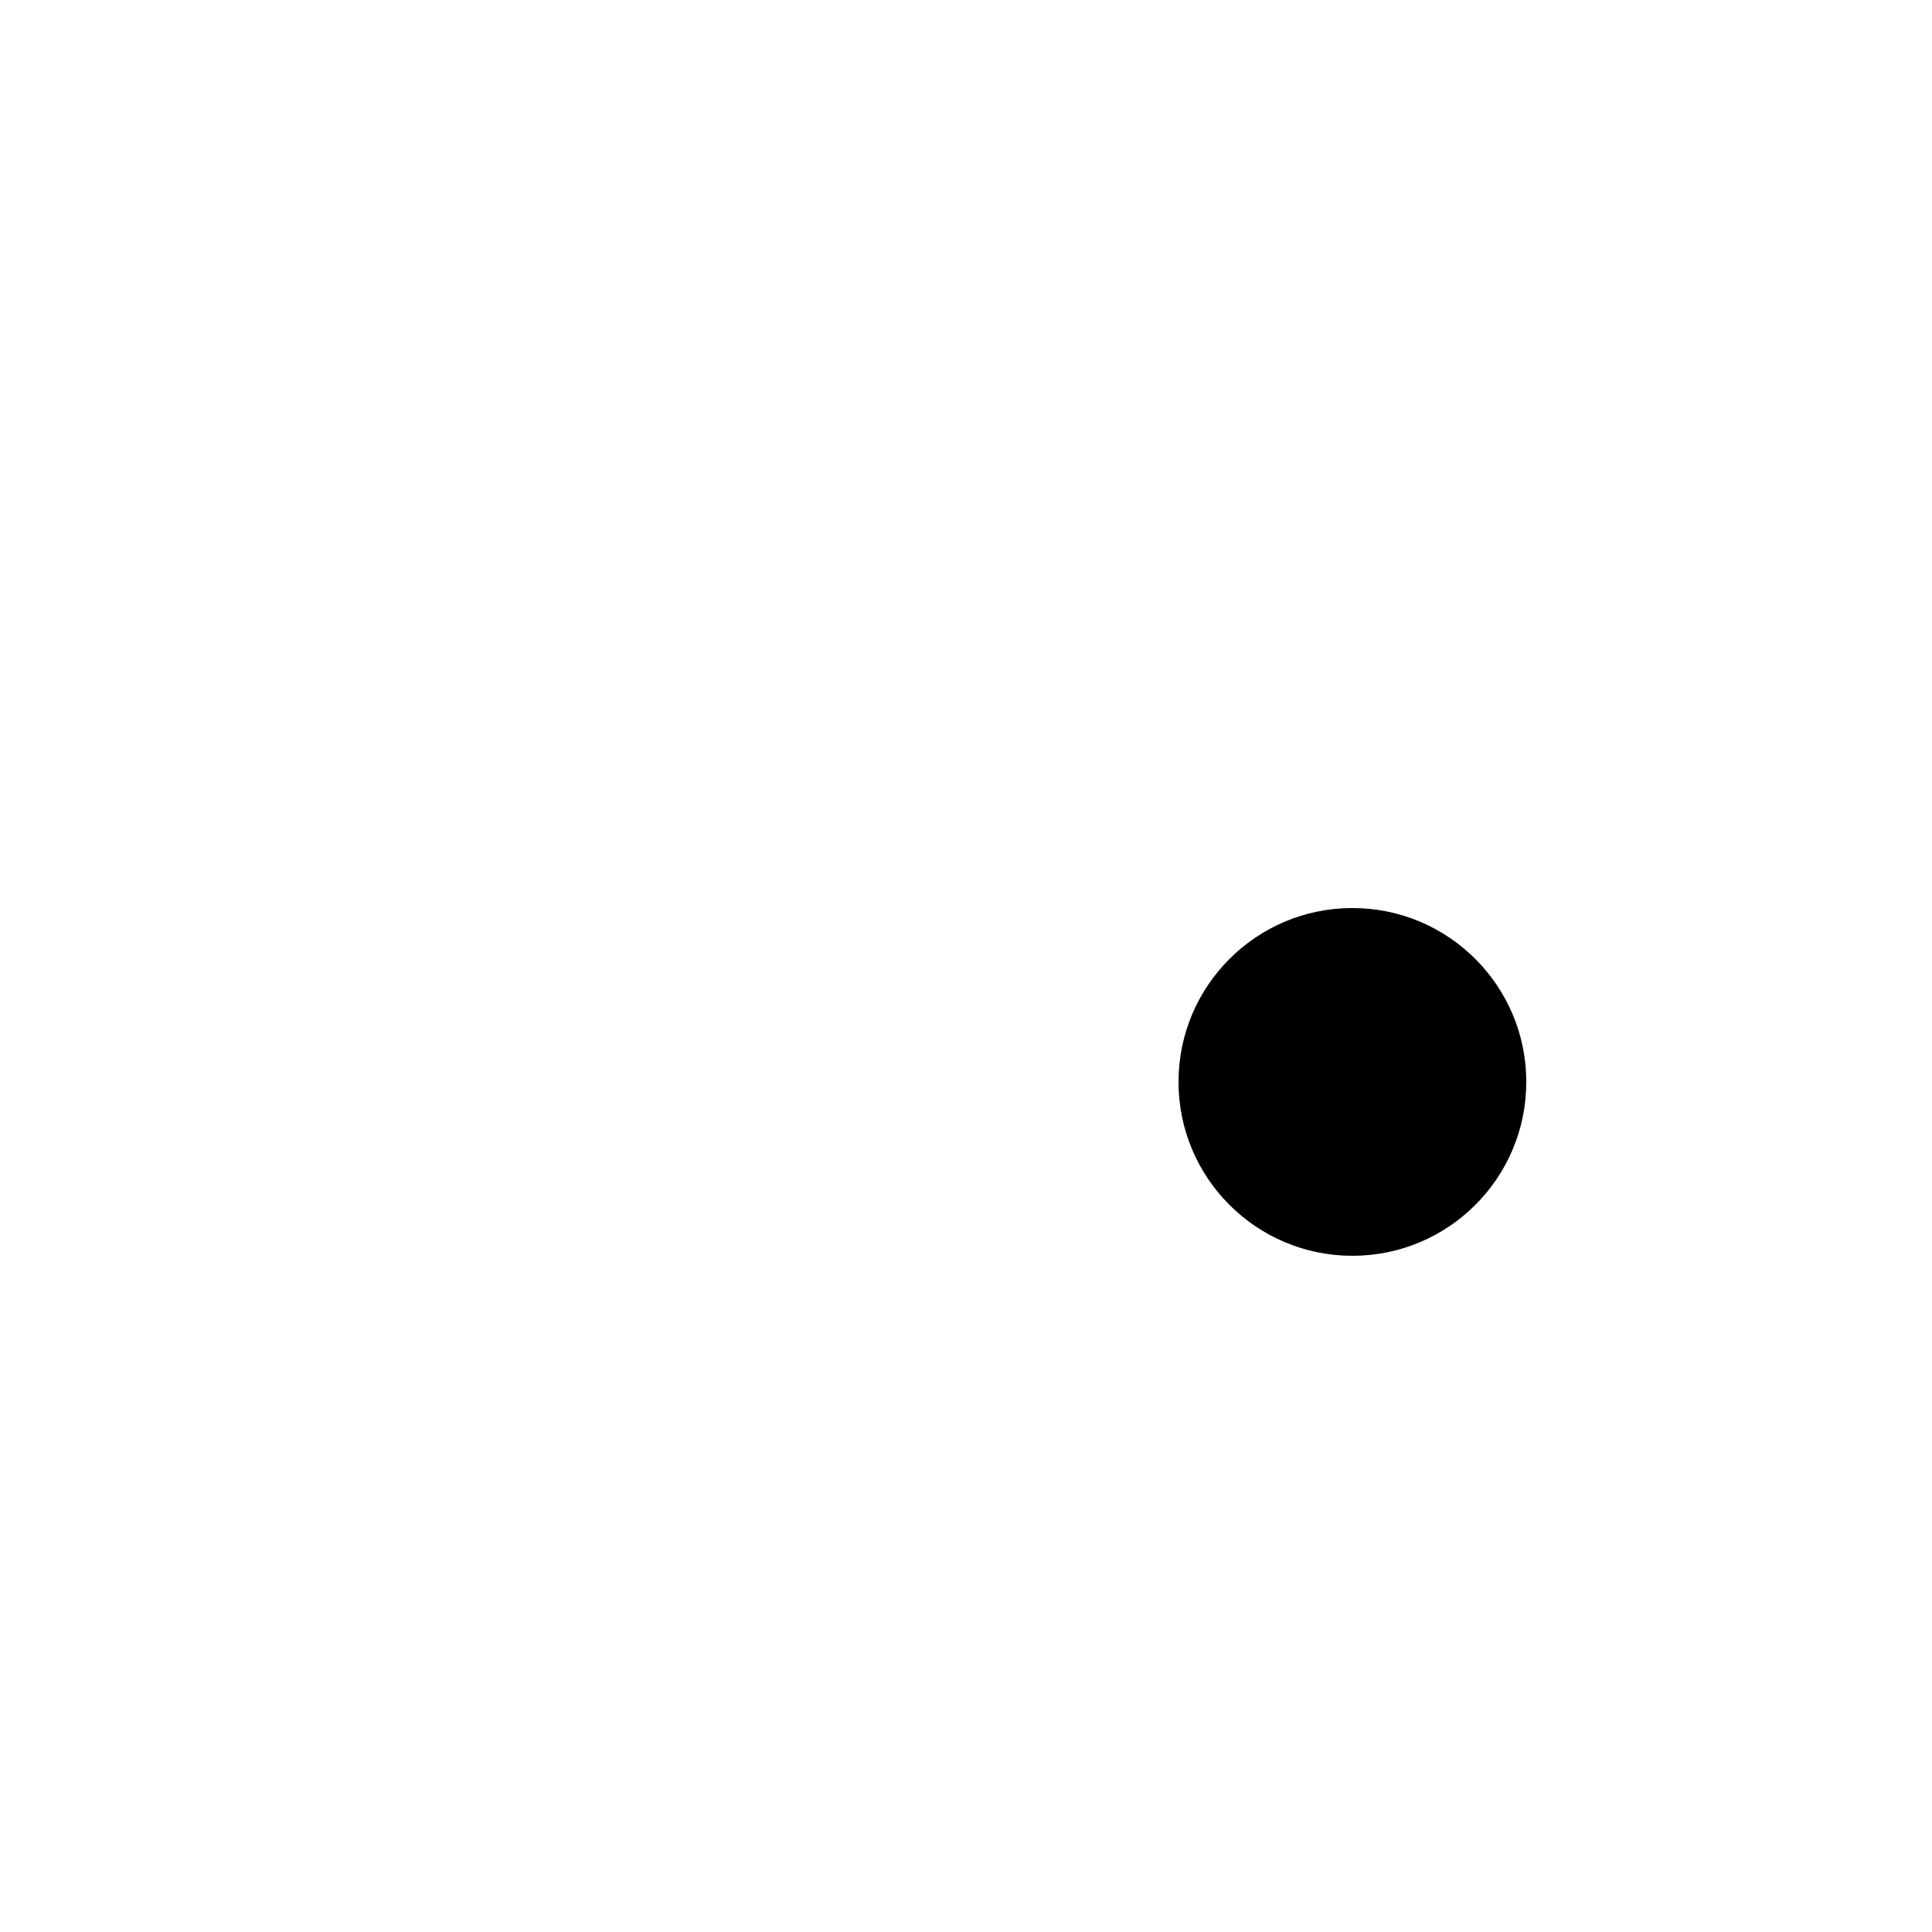
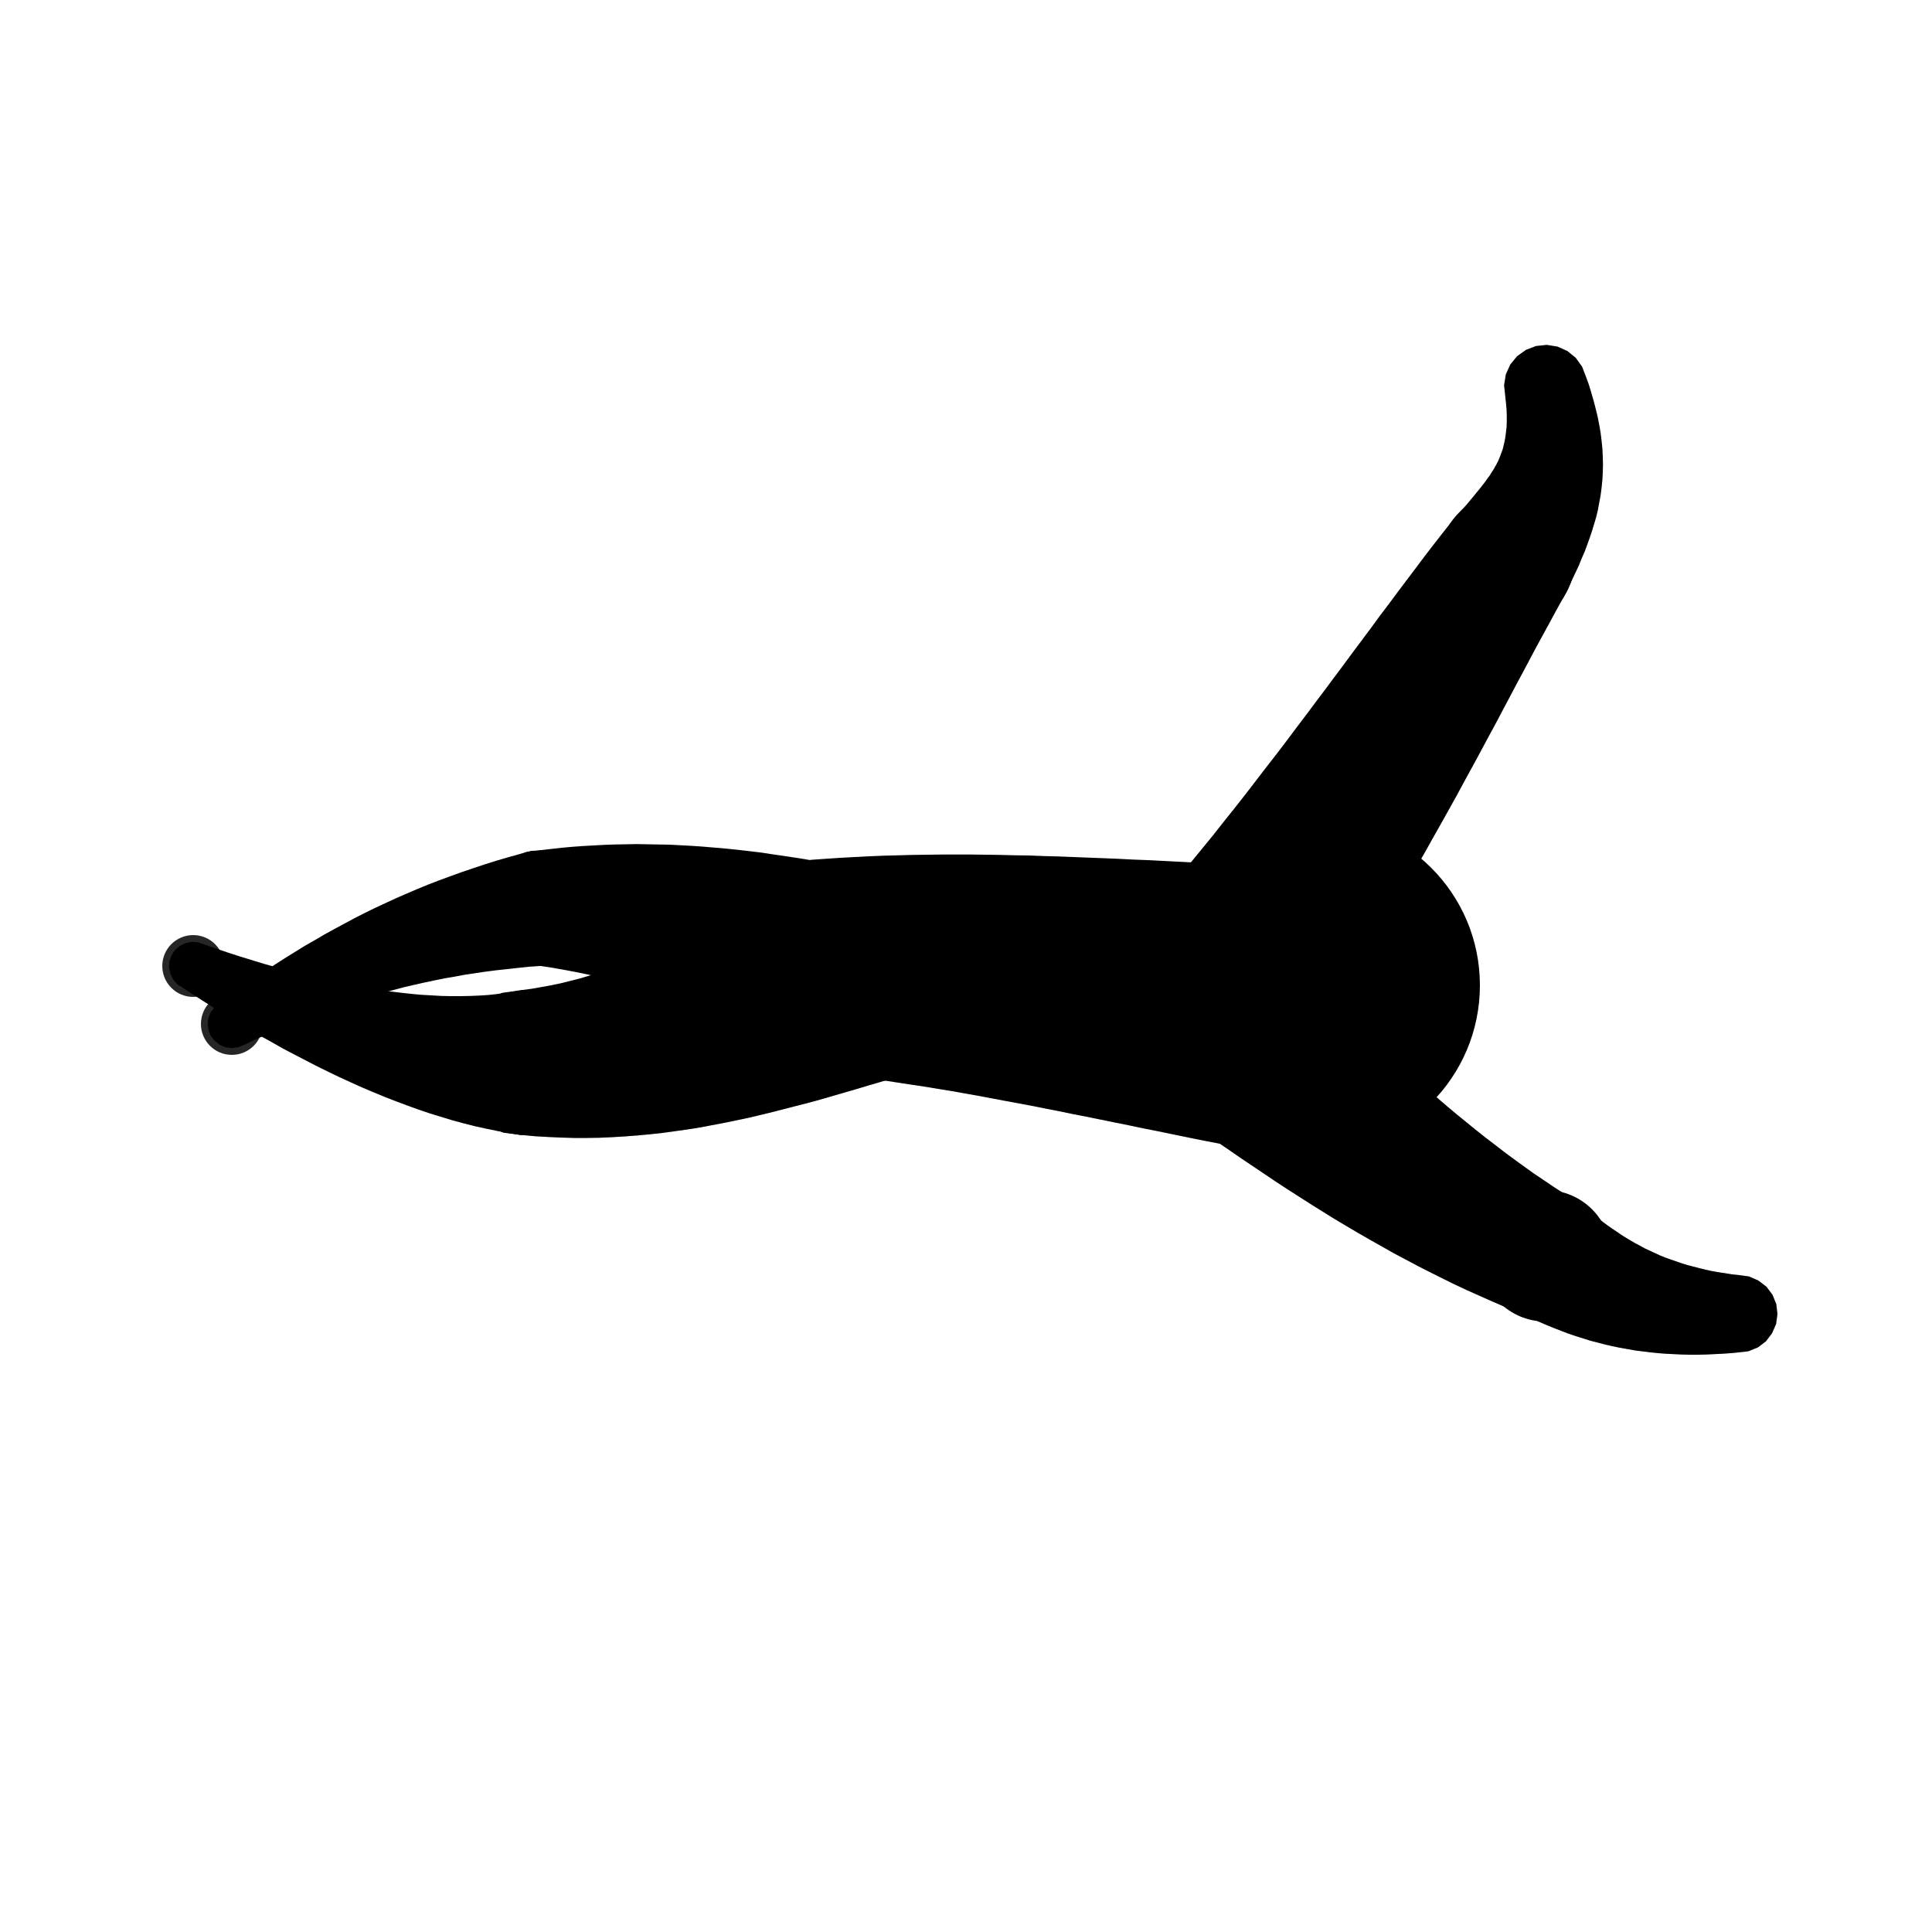
<svg xmlns="http://www.w3.org/2000/svg" viewBox="0 0 100 100" role="img" aria-label="Backstroke swimmer">
-   <path d="M5 80 Q19 74 33 80 T61 80 T89 80 T97 80" fill="none" stroke="__OUTLINE__" stroke-width="3" stroke-linecap="round" />
-   <path d="M5 72 Q19 66 33 72 T61 72 T89 72 T97 72" fill="none" stroke="__ACCENT__" stroke-width="3.4" stroke-linecap="round" />
-   <path d="M60 52 C66 34 60 23 46 23" fill="none" stroke="__ACCENT__" stroke-width="8" stroke-linecap="round" />
-   <path d="M11 56 C27 62 41 64 57 60" fill="none" stroke="__ACCENT__" stroke-width="12.5" stroke-linecap="round" />
-   <path d="M61 60 C72 62 80 60 88 53" fill="none" stroke="__ACCENT__" stroke-width="7.5" stroke-linecap="round" />
-   <circle cx="70" cy="56" r="9" fill="__ACCENT__" />
-   <path d="M12 60 l-7 5 M9 54 l-6 2" stroke="__ACCENT__" stroke-width="3.4" stroke-linecap="round" />
+   <defs>
+     <clipPath id="b__UID__">
+       <path d="M64.90,44.81 L64.10,44.76 L63.31,44.72 L62.52,44.68 L61.73,44.64 L60.95,44.60 L60.17,44.56 L59.40,44.52 L58.62,44.49 L57.85,44.45 L57.09,44.42 L56.32,44.39 L55.56,44.36 L54.80,44.33 L54.04,44.31 L53.28,44.28 L52.52,44.27 L51.77,44.25 L51.02,44.24 L50.26,44.23 L49.51,44.23 L48.76,44.23 L48.01,44.24 L47.26,44.25 L46.51,44.27 L45.76,44.29 L45.01,44.32 L44.25,44.36 L43.50,44.40 L42.75,44.45 L42.03,44.50 L42.03,44.50 L40.60,44.68 L39.27,45.22 L38.13,46.09 L37.25,47.23 L36.69,48.55 L36.50,49.97 L36.68,51.40 L37.22,52.73 L38.09,53.87 L39.23,54.75 L40.55,55.31 L41.97,55.50 L41.97,55.50 L42.65,55.56 L43.30,55.63 L43.95,55.70 L44.60,55.78 L45.25,55.86 L45.91,55.95 L46.57,56.05 L47.23,56.15 L47.90,56.25 L48.56,56.36 L49.24,56.47 L49.91,56.59 L50.59,56.71 L51.28,56.84 L51.97,56.97 L52.67,57.10 L53.37,57.23 L54.07,57.37 L54.79,57.51 L55.51,57.66 L56.23,57.80 L56.97,57.95 L57.70,58.10 L58.45,58.25 L59.21,58.41 L59.97,58.56 L60.74,58.72 L61.52,58.88 L62.31,59.04 L63.10,59.19 L63.10,59.19 L64.99,59.18 L66.82,58.68 L68.45,57.72 L69.78,56.38 L70.71,54.73 L71.19,52.90 L71.18,51.01 L70.68,49.18 L69.72,47.55 L68.38,46.22 L66.73,45.29 L64.90,44.81 Z" />
+       <path d="M41.79,45.19 L41.22,45.50 L40.67,45.80 L40.12,46.10 L39.59,46.39 L39.06,46.67 L38.54,46.95 L38.03,47.22 L37.53,47.49 L37.03,47.74 L36.54,47.99 L36.05,48.24 L35.57,48.47 L35.10,48.70 L34.62,48.92 L34.15,49.13 L33.69,49.34 L33.22,49.53 L32.76,49.72 L32.30,49.90 L31.83,50.07 L31.37,50.23 L30.90,50.38 L30.43,50.52 L29.96,50.66 L29.48,50.78 L29.00,50.90 L28.51,51.00 L28.02,51.09 L27.51,51.18 L26.96,51.25 L26.96,51.25 L25.99,51.39 L25.09,51.77 L24.32,52.38 L23.73,53.16 L23.37,54.07 L23.25,55.04 L23.39,56.01 L23.77,56.91 L24.38,57.68 L25.16,58.27 L26.07,58.63 L27.04,58.75 L27.04,58.75 L27.68,58.81 L28.36,58.85 L29.03,58.88 L29.70,58.90 L30.37,58.90 L31.03,58.89 L31.69,58.86 L32.35,58.82 L33.00,58.77 L33.65,58.71 L34.29,58.64 L34.94,58.55 L35.58,58.46 L36.21,58.36 L36.85,58.24 L37.48,58.12 L38.11,57.99 L38.73,57.86 L39.36,57.71 L39.98,57.56 L40.60,57.40 L41.22,57.24 L41.85,57.08 L42.47,56.91 L43.09,56.73 L43.71,56.55 L44.33,56.37 L44.96,56.18 L45.58,56.00 L46.21,55.81 L46.21,55.81 L47.51,55.06 L48.57,53.99 L49.32,52.69 L49.70,51.24 L49.70,49.74 L49.31,48.29 L48.56,46.99 L47.49,45.93 L46.19,45.18 L44.74,44.80 L43.24,44.80 L41.79,45.19 Z" />
+       <path d="M27.05,51.25 L26.59,51.33 L26.17,51.39 L25.73,51.45 L25.28,51.50 L24.82,51.53 L24.34,51.55 L23.86,51.56 L23.36,51.56 L22.85,51.55 L22.33,51.52 L21.80,51.49 L21.26,51.44 L20.72,51.38 L20.16,51.31 L19.60,51.23 L19.03,51.14 L18.46,51.04 L17.88,50.93 L17.29,50.81 L16.70,50.68 L16.10,50.54 L15.50,50.39 L14.89,50.23 L14.28,50.06 L13.67,49.89 L13.05,49.70 L12.43,49.51 L11.81,49.31 L11.19,49.10 L10.55,48.88 L10.55,48.88 L10.25,48.77 L9.92,48.75 L9.60,48.82 L9.31,48.96 L9.06,49.17 L8.88,49.45 L8.77,49.75 L8.75,50.08 L8.82,50.40 L8.96,50.69 L9.17,50.94 L9.45,51.12 L9.45,51.12 L10.01,51.49 L10.59,51.86 L11.17,52.23 L11.74,52.59 L12.32,52.94 L12.90,53.28 L13.48,53.62 L14.06,53.94 L14.64,54.27 L15.23,54.58 L15.81,54.88 L16.39,55.18 L16.98,55.47 L17.56,55.75 L18.15,56.02 L18.73,56.28 L19.32,56.53 L19.90,56.77 L20.49,57.00 L21.08,57.22 L21.66,57.43 L22.25,57.63 L22.84,57.81 L23.43,57.99 L24.02,58.15 L24.62,58.30 L25.21,58.43 L25.80,58.55 L26.40,58.66 L26.95,58.75 L26.95,58.75 L27.92,58.63 L28.83,58.27 L29.62,57.69 L30.22,56.92 L30.61,56.02 L30.75,55.05 L30.63,54.08 L30.27,53.17 L29.69,52.38 L28.92,51.78 L28.02,51.39 L27.05,51.25 Z" />
+       <path d="M45.57,45.25 L44.93,45.11 L44.29,44.98 L43.65,44.84 L43.02,44.72 L42.39,44.60 L41.77,44.49 L41.15,44.39 L40.54,44.30 L39.93,44.21 L39.33,44.12 L38.73,44.05 L38.13,43.98 L37.54,43.92 L36.96,43.87 L36.37,43.82 L35.79,43.78 L35.22,43.75 L34.65,43.72 L34.08,43.71 L33.51,43.70 L32.95,43.69 L32.39,43.70 L31.83,43.71 L31.28,43.73 L30.73,43.76 L30.18,43.79 L29.63,43.83 L29.08,43.88 L28.54,43.94 L28.02,44.00 L28.02,44.00 L27.24,44.10 L26.52,44.39 L25.89,44.86 L25.41,45.48 L25.11,46.20 L25.00,46.98 L25.10,47.76 L25.39,48.48 L25.86,49.11 L26.48,49.59 L27.20,49.89 L27.98,50.00 L27.98,50.00 L28.46,50.07 L28.92,50.15 L29.37,50.23 L29.83,50.32 L30.28,50.41 L30.74,50.51 L31.19,50.62 L31.65,50.73 L32.11,50.85 L32.56,50.97 L33.02,51.10 L33.48,51.24 L33.94,51.38 L34.41,51.53 L34.88,51.68 L35.35,51.84 L35.82,52.01 L36.30,52.18 L36.78,52.36 L37.27,52.54 L37.76,52.73 L38.25,52.93 L38.75,53.14 L39.26,53.35 L39.77,53.56 L40.29,53.79 L40.81,54.02 L41.34,54.25 L41.88,54.49 L42.43,54.75 L42.43,54.75 L43.72,54.99 L45.02,54.90 L46.25,54.46 L47.33,53.73 L48.18,52.74 L48.75,51.57 L48.99,50.28 L48.90,48.98 L48.46,47.75 L47.73,46.67 L46.74,45.82 L45.57,45.25 Z" />
+       <path d="M27.49,44.04 L26.88,44.21 L26.27,44.38 L25.66,44.56 L25.06,44.75 L24.46,44.95 L23.87,45.15 L23.29,45.36 L22.72,45.57 L22.15,45.79 L21.59,46.02 L21.03,46.26 L20.48,46.50 L19.94,46.75 L19.40,47.00 L18.87,47.26 L18.34,47.53 L17.82,47.81 L17.30,48.09 L16.79,48.37 L16.28,48.67 L15.77,48.96 L15.27,49.27 L14.77,49.58 L14.27,49.90 L13.78,50.22 L13.29,50.55 L12.81,50.89 L12.32,51.23 L11.84,51.57 L11.36,51.92 L11.36,51.92 L11.11,52.13 L10.91,52.39 L10.79,52.69 L10.75,53.01 L10.80,53.34 L10.92,53.64 L11.13,53.89 L11.39,54.09 L11.69,54.21 L12.01,54.25 L12.34,54.20 L12.64,54.08 L12.64,54.08 L13.16,53.83 L13.68,53.60 L14.20,53.37 L14.71,53.16 L15.23,52.95 L15.74,52.74 L16.26,52.55 L16.77,52.36 L17.28,52.18 L17.80,52.00 L18.31,51.83 L18.83,51.67 L19.35,51.52 L19.86,51.37 L20.38,51.24 L20.90,51.10 L21.42,50.98 L21.95,50.86 L22.47,50.75 L23.00,50.64 L23.54,50.55 L24.07,50.45 L24.61,50.37 L25.15,50.29 L25.70,50.22 L26.25,50.16 L26.80,50.10 L27.36,50.04 L27.92,50.00 L28.51,49.96 L28.51,49.96 L29.26,49.72 L29.92,49.30 L30.45,48.73 L30.82,48.03 L30.99,47.27 L30.96,46.49 L30.72,45.74 L30.30,45.08 L29.73,44.55 L29.03,44.18 L28.27,44.01 L27.49,44.04 Z" />
+       <path d="M68.21,53.14 L68.77,52.29 L69.32,51.44 L69.86,50.60 L70.39,49.76 L70.90,48.93 L71.40,48.12 L71.89,47.31 L72.37,46.50 L72.83,45.71 L73.29,44.92 L73.74,44.14 L74.17,43.37 L74.60,42.61 L75.02,41.86 L75.43,41.12 L75.83,40.38 L76.23,39.65 L76.62,38.93 L77.00,38.22 L77.38,37.52 L77.75,36.82 L78.11,36.14 L78.47,35.46 L78.83,34.79 L79.18,34.13 L79.53,33.47 L79.88,32.83 L80.23,32.19 L80.57,31.56 L80.92,30.93 L80.92,30.93 L81.32,30.11 L81.49,29.22 L81.43,28.31 L81.13,27.44 L80.62,26.68 L79.93,26.08 L79.11,25.68 L78.22,25.51 L77.31,25.57 L76.44,25.87 L75.68,26.38 L75.08,27.07 L75.08,27.07 L74.63,27.64 L74.17,28.23 L73.71,28.83 L73.26,29.43 L72.80,30.04 L72.34,30.65 L71.88,31.27 L71.41,31.89 L70.95,32.52 L70.48,33.15 L70.00,33.79 L69.53,34.43 L69.05,35.07 L68.56,35.73 L68.07,36.38 L67.57,37.05 L67.07,37.71 L66.56,38.39 L66.05,39.06 L65.52,39.74 L64.99,40.43 L64.46,41.12 L63.91,41.82 L63.35,42.52 L62.79,43.23 L62.21,43.94 L61.62,44.66 L61.03,45.39 L60.42,46.12 L59.79,46.86 L59.79,46.86 L59.12,48.06 L58.79,49.39 L58.81,50.76 L59.18,52.08 L59.88,53.26 L60.86,54.21 L62.06,54.88 L63.39,55.21 L64.76,55.19 L66.08,54.82 L67.26,54.12 L68.21,53.14 Z" />
+       <path d="M80.92,30.93 L81.08,30.60 L81.25,30.26 L81.41,29.93 L81.57,29.59 L81.73,29.25 L81.87,28.90 L82.02,28.56 L82.15,28.21 L82.28,27.85 L82.40,27.49 L82.51,27.13 L82.62,26.76 L82.71,26.38 L82.78,26.00 L82.85,25.62 L82.90,25.23 L82.94,24.83 L82.96,24.44 L82.97,24.04 L82.96,23.64 L82.94,23.23 L82.90,22.83 L82.85,22.42 L82.78,22.01 L82.70,21.60 L82.60,21.18 L82.49,20.76 L82.37,20.34 L82.24,19.91 L82.09,19.50 L82.09,19.50 L81.89,18.98 L81.56,18.52 L81.13,18.17 L80.62,17.94 L80.06,17.85 L79.50,17.91 L78.98,18.11 L78.52,18.44 L78.17,18.87 L77.94,19.38 L77.85,19.94 L77.91,20.50 L77.91,20.50 L77.95,20.87 L77.98,21.21 L77.99,21.52 L77.99,21.82 L77.98,22.10 L77.95,22.36 L77.92,22.60 L77.88,22.83 L77.83,23.05 L77.78,23.25 L77.71,23.44 L77.64,23.63 L77.57,23.80 L77.49,23.97 L77.40,24.13 L77.31,24.29 L77.20,24.46 L77.10,24.62 L76.98,24.78 L76.86,24.95 L76.72,25.13 L76.58,25.31 L76.43,25.49 L76.27,25.69 L76.10,25.89 L75.92,26.11 L75.72,26.33 L75.52,26.56 L75.31,26.80 L75.08,27.07 L75.08,27.07 L74.68,27.89 L74.51,28.78 L74.57,29.70 L74.87,30.56 L75.38,31.32 L76.07,31.92 L76.89,32.32 L77.78,32.49 L78.70,32.43 L79.56,32.13 L80.32,31.62 L80.92,30.93 Z" />
+       <path d="M59.80,56.84 L60.44,57.30 L61.07,57.75 L61.70,58.19 L62.33,58.63 L62.95,59.07 L63.57,59.49 L64.19,59.92 L64.80,60.33 L65.41,60.74 L66.02,61.15 L66.63,61.55 L67.24,61.94 L67.85,62.33 L68.46,62.71 L69.07,63.09 L69.69,63.46 L70.30,63.82 L70.91,64.17 L71.53,64.52 L72.15,64.87 L72.77,65.20 L73.39,65.53 L74.02,65.85 L74.66,66.17 L75.29,66.48 L75.93,66.78 L76.58,67.07 L77.23,67.36 L77.88,67.64 L78.53,67.90 L78.53,67.90 L79.33,68.18 L80.17,68.25 L81.01,68.09 L81.77,67.72 L82.42,67.17 L82.90,66.47 L83.18,65.67 L83.25,64.83 L83.09,63.99 L82.72,63.23 L82.17,62.58 L81.47,62.10 L81.47,62.10 L80.92,61.76 L80.40,61.42 L79.88,61.07 L79.36,60.72 L78.86,60.36 L78.35,59.99 L77.85,59.62 L77.36,59.24 L76.86,58.86 L76.37,58.47 L75.88,58.07 L75.39,57.67 L74.90,57.26 L74.41,56.84 L73.93,56.41 L73.44,55.98 L72.94,55.54 L72.45,55.10 L71.96,54.64 L71.46,54.18 L70.95,53.72 L70.45,53.24 L69.94,52.76 L69.42,52.27 L68.90,51.77 L68.37,51.26 L67.84,50.75 L67.30,50.23 L66.76,49.70 L66.20,49.16 L66.20,49.16 L65.09,48.46 L63.85,48.07 L62.54,48.02 L61.27,48.31 L60.12,48.92 L59.16,49.80 L58.46,50.91 L58.07,52.15 L58.02,53.46 L58.31,54.73 L58.92,55.88 L59.80,56.84 Z" />
+       <path d="M78.22,67.72 L78.56,67.89 L78.93,68.08 L79.30,68.25 L79.67,68.42 L80.04,68.58 L80.41,68.73 L80.79,68.88 L81.16,69.02 L81.54,69.15 L81.92,69.27 L82.30,69.39 L82.69,69.49 L83.07,69.59 L83.46,69.68 L83.85,69.76 L84.25,69.83 L84.64,69.90 L85.04,69.95 L85.44,70.00 L85.84,70.04 L86.24,70.07 L86.65,70.09 L87.06,70.11 L87.47,70.12 L87.88,70.12 L88.30,70.11 L88.72,70.09 L89.14,70.07 L89.57,70.04 L89.98,70.00 L89.98,70.00 L90.50,69.94 L90.99,69.74 L91.40,69.43 L91.72,69.01 L91.93,68.53 L92.00,68.02 L91.94,67.50 L91.74,67.01 L91.43,66.60 L91.01,66.28 L90.53,66.07 L90.02,66.00 L90.02,66.00 L89.64,65.96 L89.28,65.90 L88.94,65.85 L88.60,65.79 L88.28,65.72 L87.96,65.64 L87.65,65.56 L87.34,65.48 L87.05,65.39 L86.76,65.29 L86.47,65.19 L86.19,65.09 L85.92,64.98 L85.66,64.86 L85.40,64.74 L85.14,64.62 L84.89,64.48 L84.64,64.35 L84.40,64.21 L84.15,64.06 L83.91,63.91 L83.68,63.75 L83.44,63.59 L83.21,63.43 L82.97,63.25 L82.74,63.07 L82.50,62.89 L82.27,62.70 L82.04,62.50 L81.78,62.28 L81.78,62.28 L81.02,61.91 L80.18,61.76 L79.34,61.82 L78.54,62.10 L77.84,62.58 L77.28,63.22 L76.91,63.98 L76.76,64.82 L76.82,65.66 L77.10,66.46 L77.58,67.16 L78.22,67.72 Z" />
+       <path d="M74.50,29.00 a3.50,3.50 0 1,0 7.00,0 a3.50,3.50 0 1,0 -7.00,0 Z" />
+       <path d="M76.60,65.00 a3.40,3.40 0 1,0 6.80,0 a3.40,3.40 0 1,0 -6.80,0 Z" />
+       <path d="M23.60,55.00 a3.40,3.40 0 1,0 6.80,0 a3.40,3.40 0 1,0 -6.80,0 Z" />
+       <path d="M59.40,51.00 a8.60,8.60 0 1,0 17.20,0 a8.60,8.60 0 1,0 -17.20,0 Z" />
+     </clipPath>
+   </defs>
+   <path d="M2 56 Q14 50 26 56 T50 56 T98 56" fill="none" stroke="__OUTLINE__" stroke-width="3" stroke-linecap="round" transform="translate(0,8)" />
+   <g fill="__ACCENT__">
+     <path d="M64.90,44.81 L64.10,44.76 L63.31,44.72 L62.52,44.68 L61.73,44.64 L60.95,44.60 L60.17,44.56 L59.40,44.52 L58.62,44.49 L57.85,44.45 L57.09,44.42 L56.32,44.39 L55.56,44.36 L54.80,44.33 L54.04,44.31 L53.28,44.28 L52.52,44.27 L51.77,44.25 L51.02,44.24 L50.26,44.23 L49.51,44.23 L48.76,44.23 L48.01,44.24 L47.26,44.25 L46.51,44.27 L45.76,44.29 L45.01,44.32 L44.25,44.36 L43.50,44.40 L42.75,44.45 L42.03,44.50 L42.03,44.50 L40.60,44.68 L39.27,45.22 L38.13,46.09 L37.25,47.23 L36.69,48.55 L36.50,49.97 L36.68,51.40 L37.22,52.73 L38.09,53.87 L39.23,54.75 L40.55,55.31 L41.97,55.50 L41.97,55.50 L42.65,55.56 L43.30,55.63 L43.95,55.70 L44.60,55.78 L45.25,55.86 L45.91,55.95 L46.57,56.05 L47.23,56.15 L47.90,56.25 L48.56,56.36 L49.24,56.47 L49.91,56.59 L50.59,56.71 L51.28,56.84 L51.97,56.97 L52.67,57.10 L53.37,57.23 L54.07,57.37 L54.79,57.51 L55.51,57.66 L56.23,57.80 L56.97,57.95 L57.70,58.10 L58.45,58.25 L59.21,58.41 L59.97,58.56 L60.74,58.72 L61.52,58.88 L62.31,59.04 L63.10,59.19 L63.10,59.19 L64.99,59.18 L66.82,58.68 L68.45,57.72 L69.78,56.38 L70.71,54.73 L71.19,52.90 L71.18,51.01 L70.68,49.18 L69.72,47.55 L68.38,46.22 L66.73,45.29 L64.90,44.81 Z" />
+     <path d="M41.79,45.19 L41.22,45.50 L40.67,45.80 L40.12,46.10 L39.59,46.39 L39.06,46.67 L38.54,46.95 L38.03,47.22 L37.53,47.49 L37.03,47.74 L36.54,47.99 L36.05,48.24 L35.57,48.47 L35.10,48.70 L34.62,48.92 L34.15,49.13 L33.69,49.34 L33.22,49.53 L32.76,49.72 L32.30,49.90 L31.83,50.07 L31.37,50.23 L30.90,50.38 L30.43,50.52 L29.96,50.66 L29.48,50.78 L29.00,50.90 L28.51,51.00 L28.02,51.09 L27.51,51.18 L26.96,51.25 L26.96,51.25 L25.99,51.39 L25.09,51.77 L24.32,52.38 L23.73,53.16 L23.37,54.07 L23.25,55.04 L23.39,56.01 L23.77,56.91 L24.38,57.68 L25.16,58.27 L26.07,58.63 L27.04,58.75 L27.04,58.75 L27.68,58.81 L28.36,58.85 L29.03,58.88 L29.70,58.90 L30.37,58.90 L31.03,58.89 L31.69,58.86 L32.35,58.82 L33.00,58.77 L33.65,58.71 L34.29,58.64 L34.94,58.55 L35.58,58.46 L36.21,58.36 L36.85,58.24 L37.48,58.12 L38.11,57.99 L38.73,57.86 L39.36,57.71 L39.98,57.56 L40.60,57.40 L41.22,57.24 L41.85,57.08 L42.47,56.91 L43.09,56.73 L43.71,56.55 L44.33,56.37 L44.96,56.18 L45.58,56.00 L46.21,55.81 L46.21,55.81 L47.51,55.06 L48.57,53.99 L49.32,52.69 L49.70,51.24 L49.70,49.74 L49.31,48.29 L48.56,46.99 L47.49,45.93 L46.19,45.18 L44.74,44.80 L43.24,44.80 L41.79,45.19 Z" />
+     <path d="M27.05,51.25 L26.59,51.33 L26.17,51.39 L25.73,51.45 L25.28,51.50 L24.82,51.53 L24.34,51.55 L23.86,51.56 L23.36,51.56 L22.85,51.55 L22.33,51.52 L21.80,51.49 L21.26,51.44 L20.72,51.38 L20.16,51.31 L19.60,51.23 L19.03,51.14 L18.46,51.04 L17.88,50.93 L17.29,50.81 L16.70,50.68 L16.10,50.54 L15.50,50.39 L14.89,50.23 L14.28,50.06 L13.67,49.89 L13.05,49.70 L12.43,49.51 L11.81,49.31 L11.19,49.10 L10.55,48.88 L10.55,48.88 L10.25,48.77 L9.92,48.75 L9.60,48.82 L9.31,48.96 L9.06,49.17 L8.88,49.45 L8.77,49.75 L8.75,50.08 L8.82,50.40 L8.96,50.69 L9.17,50.94 L9.45,51.12 L9.45,51.12 L10.01,51.49 L10.59,51.86 L11.17,52.23 L11.74,52.59 L12.32,52.94 L12.90,53.28 L13.48,53.62 L14.06,53.94 L14.64,54.27 L15.23,54.58 L15.81,54.88 L16.39,55.18 L16.98,55.47 L17.56,55.75 L18.15,56.02 L18.73,56.28 L19.32,56.53 L19.90,56.77 L20.49,57.00 L21.08,57.22 L21.66,57.43 L22.25,57.63 L22.84,57.81 L23.43,57.99 L24.02,58.15 L24.62,58.30 L25.21,58.43 L25.80,58.55 L26.40,58.66 L26.95,58.75 L26.95,58.75 L27.92,58.63 L28.83,58.27 L29.62,57.69 L30.22,56.92 L30.61,56.02 L30.75,55.05 L30.63,54.08 L30.27,53.17 L29.69,52.38 L28.92,51.78 L28.02,51.39 L27.05,51.25 Z" />
+     <path d="M45.57,45.25 L44.93,45.11 L44.29,44.98 L43.65,44.84 L43.02,44.72 L42.39,44.60 L41.77,44.49 L41.15,44.39 L40.54,44.30 L39.93,44.21 L39.33,44.12 L38.73,44.05 L38.13,43.98 L37.54,43.92 L36.96,43.87 L36.37,43.82 L35.79,43.78 L35.22,43.75 L34.65,43.72 L34.08,43.71 L33.51,43.70 L32.95,43.69 L32.39,43.70 L31.83,43.71 L31.28,43.73 L30.73,43.76 L30.18,43.79 L29.63,43.83 L29.08,43.88 L28.54,43.94 L28.02,44.00 L28.02,44.00 L27.24,44.10 L26.52,44.39 L25.89,44.86 L25.41,45.48 L25.11,46.20 L25.00,46.98 L25.10,47.76 L25.39,48.48 L25.86,49.11 L26.48,49.59 L27.20,49.89 L27.98,50.00 L27.98,50.00 L28.46,50.07 L28.92,50.15 L29.37,50.23 L29.83,50.32 L30.28,50.41 L30.74,50.51 L31.19,50.62 L31.65,50.73 L32.11,50.85 L32.56,50.97 L33.02,51.10 L33.48,51.24 L33.94,51.38 L34.41,51.53 L34.88,51.68 L35.35,51.84 L35.82,52.01 L36.30,52.18 L36.78,52.36 L37.27,52.54 L37.76,52.73 L38.25,52.93 L38.75,53.14 L39.26,53.35 L39.77,53.56 L40.29,53.79 L40.81,54.02 L41.34,54.25 L41.88,54.49 L42.43,54.75 L42.43,54.75 L43.72,54.99 L45.02,54.90 L46.25,54.46 L47.33,53.73 L48.18,52.74 L48.75,51.57 L48.99,50.28 L48.90,48.98 L48.46,47.75 L47.73,46.67 L46.74,45.82 L45.57,45.25 Z" />
+     <path d="M27.49,44.04 L26.88,44.21 L26.27,44.38 L25.66,44.56 L25.06,44.75 L24.46,44.95 L23.87,45.15 L23.29,45.36 L22.72,45.57 L22.15,45.79 L21.59,46.02 L21.03,46.26 L20.48,46.50 L19.94,46.75 L19.40,47.00 L18.87,47.26 L18.34,47.53 L17.82,47.81 L17.30,48.09 L16.79,48.37 L16.28,48.67 L15.77,48.96 L15.27,49.27 L14.77,49.58 L14.27,49.90 L13.78,50.22 L13.29,50.55 L12.81,50.89 L12.32,51.23 L11.84,51.57 L11.36,51.92 L11.36,51.92 L11.11,52.13 L10.91,52.39 L10.79,52.69 L10.75,53.01 L10.80,53.34 L10.92,53.64 L11.13,53.89 L11.39,54.09 L11.69,54.21 L12.01,54.25 L12.34,54.20 L12.64,54.08 L12.64,54.08 L13.16,53.83 L13.68,53.60 L14.20,53.37 L14.71,53.16 L15.23,52.95 L15.74,52.74 L16.26,52.55 L16.77,52.36 L17.28,52.18 L17.80,52.00 L18.31,51.83 L18.83,51.67 L19.35,51.52 L19.86,51.37 L20.38,51.24 L20.90,51.10 L21.42,50.98 L21.95,50.86 L22.47,50.75 L23.00,50.64 L23.54,50.55 L24.07,50.45 L24.61,50.37 L25.15,50.29 L25.70,50.22 L26.25,50.16 L26.80,50.10 L27.36,50.04 L27.92,50.00 L28.51,49.96 L28.51,49.96 L29.26,49.72 L29.92,49.30 L30.45,48.73 L30.82,48.03 L30.99,47.27 L30.96,46.49 L30.72,45.74 L30.30,45.08 L29.73,44.55 L29.03,44.18 L28.27,44.01 L27.49,44.04 Z" />
+     <path d="M68.21,53.14 L68.77,52.29 L69.32,51.44 L69.86,50.60 L70.39,49.76 L70.90,48.93 L71.40,48.12 L71.89,47.31 L72.37,46.50 L72.83,45.71 L73.29,44.92 L73.74,44.14 L74.17,43.37 L74.60,42.61 L75.02,41.86 L75.43,41.12 L75.83,40.38 L76.23,39.65 L76.62,38.93 L77.00,38.22 L77.38,37.52 L77.75,36.82 L78.11,36.14 L78.47,35.46 L78.83,34.79 L79.18,34.13 L79.53,33.47 L79.88,32.83 L80.23,32.19 L80.57,31.56 L80.92,30.93 L80.92,30.93 L81.32,30.11 L81.49,29.22 L81.43,28.31 L81.13,27.44 L80.62,26.68 L79.93,26.08 L79.11,25.68 L78.22,25.51 L77.31,25.57 L76.44,25.87 L75.68,26.38 L75.08,27.07 L75.08,27.07 L74.63,27.64 L74.17,28.23 L73.71,28.83 L73.26,29.43 L72.80,30.04 L72.34,30.65 L71.88,31.27 L71.41,31.89 L70.95,32.52 L70.48,33.15 L70.00,33.79 L69.53,34.43 L69.05,35.07 L68.56,35.73 L68.07,36.38 L67.57,37.05 L67.07,37.71 L66.56,38.39 L66.05,39.06 L65.52,39.74 L64.99,40.43 L64.46,41.12 L63.91,41.82 L63.35,42.52 L62.79,43.23 L62.21,43.94 L61.62,44.66 L61.03,45.39 L60.42,46.12 L59.79,46.86 L59.79,46.86 L59.12,48.06 L58.79,49.39 L58.81,50.76 L59.18,52.08 L59.88,53.26 L60.86,54.21 L62.06,54.88 L63.39,55.21 L64.76,55.19 L66.08,54.82 L67.26,54.12 L68.21,53.14 Z" />
+     <path d="M80.92,30.93 L81.08,30.60 L81.25,30.26 L81.41,29.93 L81.57,29.59 L81.73,29.25 L81.87,28.90 L82.02,28.56 L82.15,28.21 L82.28,27.85 L82.40,27.49 L82.51,27.13 L82.62,26.76 L82.71,26.38 L82.78,26.00 L82.85,25.62 L82.90,25.23 L82.94,24.83 L82.96,24.44 L82.97,24.04 L82.96,23.64 L82.94,23.23 L82.90,22.83 L82.85,22.42 L82.78,22.01 L82.70,21.60 L82.60,21.18 L82.49,20.76 L82.37,20.34 L82.24,19.91 L82.09,19.50 L82.09,19.50 L81.89,18.98 L81.56,18.52 L81.13,18.17 L80.62,17.94 L80.06,17.85 L79.50,17.91 L78.98,18.11 L78.52,18.44 L78.17,18.87 L77.94,19.38 L77.85,19.94 L77.91,20.50 L77.91,20.50 L77.95,20.87 L77.98,21.21 L77.99,21.52 L77.99,21.82 L77.98,22.10 L77.95,22.36 L77.92,22.60 L77.88,22.83 L77.83,23.05 L77.78,23.25 L77.71,23.44 L77.64,23.63 L77.57,23.80 L77.49,23.97 L77.40,24.13 L77.31,24.29 L77.20,24.46 L77.10,24.62 L76.98,24.78 L76.86,24.95 L76.72,25.13 L76.58,25.31 L76.43,25.49 L76.27,25.69 L76.10,25.89 L75.92,26.11 L75.72,26.33 L75.52,26.56 L75.31,26.80 L75.08,27.07 L75.08,27.07 L74.68,27.89 L74.51,28.78 L74.57,29.70 L74.87,30.56 L75.38,31.32 L76.07,31.92 L76.89,32.32 L77.78,32.49 L78.70,32.43 L79.56,32.13 L80.32,31.62 L80.92,30.93 Z" />
+     <path d="M59.80,56.84 L60.44,57.30 L61.07,57.75 L61.70,58.19 L62.33,58.63 L62.95,59.07 L63.57,59.49 L64.19,59.92 L64.80,60.33 L65.41,60.74 L66.02,61.15 L66.63,61.55 L67.24,61.94 L67.85,62.33 L68.46,62.71 L69.07,63.09 L69.69,63.46 L70.30,63.82 L70.91,64.17 L71.53,64.52 L72.15,64.87 L72.77,65.20 L73.39,65.53 L74.02,65.85 L74.66,66.17 L75.29,66.48 L75.93,66.78 L76.58,67.07 L77.23,67.36 L77.88,67.64 L78.53,67.90 L78.53,67.90 L79.33,68.18 L80.17,68.25 L81.01,68.09 L81.77,67.72 L82.42,67.17 L82.90,66.47 L83.18,65.67 L83.25,64.83 L83.09,63.99 L82.72,63.23 L82.17,62.58 L81.47,62.10 L81.47,62.10 L80.92,61.76 L80.40,61.42 L79.88,61.07 L79.36,60.72 L78.86,60.36 L78.35,59.99 L77.85,59.62 L77.36,59.24 L76.86,58.86 L76.37,58.47 L75.88,58.07 L75.39,57.67 L74.90,57.26 L74.41,56.84 L73.93,56.41 L73.44,55.98 L72.94,55.54 L72.45,55.10 L71.96,54.64 L71.46,54.18 L70.95,53.72 L70.45,53.24 L69.94,52.76 L69.42,52.27 L68.90,51.77 L68.37,51.26 L67.84,50.75 L67.30,50.23 L66.76,49.70 L66.20,49.16 L66.20,49.16 L65.09,48.46 L63.85,48.07 L62.54,48.02 L61.27,48.31 L60.12,48.92 L59.16,49.80 L58.46,50.91 L58.07,52.15 L58.02,53.46 L58.31,54.73 L58.92,55.88 L59.80,56.84 Z" />
+     <path d="M78.22,67.72 L78.56,67.89 L78.93,68.08 L79.30,68.25 L79.67,68.42 L80.04,68.58 L80.41,68.73 L80.79,68.88 L81.16,69.02 L81.54,69.15 L81.92,69.27 L82.30,69.39 L82.69,69.49 L83.07,69.59 L83.46,69.68 L83.85,69.76 L84.25,69.83 L84.64,69.90 L85.04,69.95 L85.44,70.00 L85.84,70.04 L86.24,70.07 L86.65,70.09 L87.06,70.11 L87.47,70.12 L87.88,70.12 L88.30,70.11 L88.72,70.09 L89.14,70.07 L89.57,70.04 L89.98,70.00 L89.98,70.00 L90.50,69.94 L90.99,69.74 L91.40,69.43 L91.72,69.01 L91.93,68.53 L92.00,68.02 L91.94,67.50 L91.74,67.01 L91.43,66.60 L91.01,66.28 L90.53,66.07 L90.02,66.00 L90.02,66.00 L89.64,65.96 L89.28,65.90 L88.94,65.85 L88.60,65.79 L88.28,65.72 L87.96,65.64 L87.65,65.56 L87.34,65.48 L87.05,65.39 L86.76,65.29 L86.47,65.19 L86.19,65.09 L85.92,64.98 L85.66,64.86 L85.40,64.74 L85.14,64.62 L84.89,64.48 L84.64,64.35 L84.40,64.21 L84.15,64.06 L83.91,63.91 L83.68,63.75 L83.44,63.59 L83.21,63.43 L82.97,63.25 L82.74,63.07 L82.50,62.89 L82.27,62.70 L82.04,62.50 L81.78,62.28 L81.78,62.28 L81.02,61.91 L80.18,61.76 L79.34,61.82 L78.54,62.10 L77.84,62.58 L77.28,63.22 L76.91,63.98 L76.76,64.82 L76.82,65.66 L77.10,66.46 L77.58,67.16 L78.22,67.72 Z" />
+     <path d="M74.50,29.00 a3.50,3.50 0 1,0 7.00,0 a3.50,3.50 0 1,0 -7.00,0 Z" />
+     <path d="M76.60,65.00 a3.40,3.40 0 1,0 6.80,0 a3.40,3.40 0 1,0 -6.80,0 Z" />
+     <path d="M23.60,55.00 a3.40,3.40 0 1,0 6.80,0 a3.40,3.40 0 1,0 -6.80,0 Z" />
+     <path d="M59.40,51.00 a8.60,8.60 0 1,0 17.20,0 a8.60,8.60 0 1,0 -17.20,0 Z" />
+   </g>
+   <g clip-path="url(#b__UID__)">
+     <rect x="0" y="56" width="100" height="44" fill="__GROUND__" opacity="0.24" />
+   </g>
+   <path d="M2 56 Q14 50 26 56 T50 56 T98 56" fill="none" stroke="__ACCENT__" stroke-width="3.2" stroke-linecap="round" />
+   <g fill="__ACCENT__" opacity="0.85">
+     <circle cx="10" cy="50" r="1.6" />
+     <circle cx="12" cy="53" r="1.6" />
+     <circle cx="90" cy="68" r="1.6" />
+   </g>
</svg>
